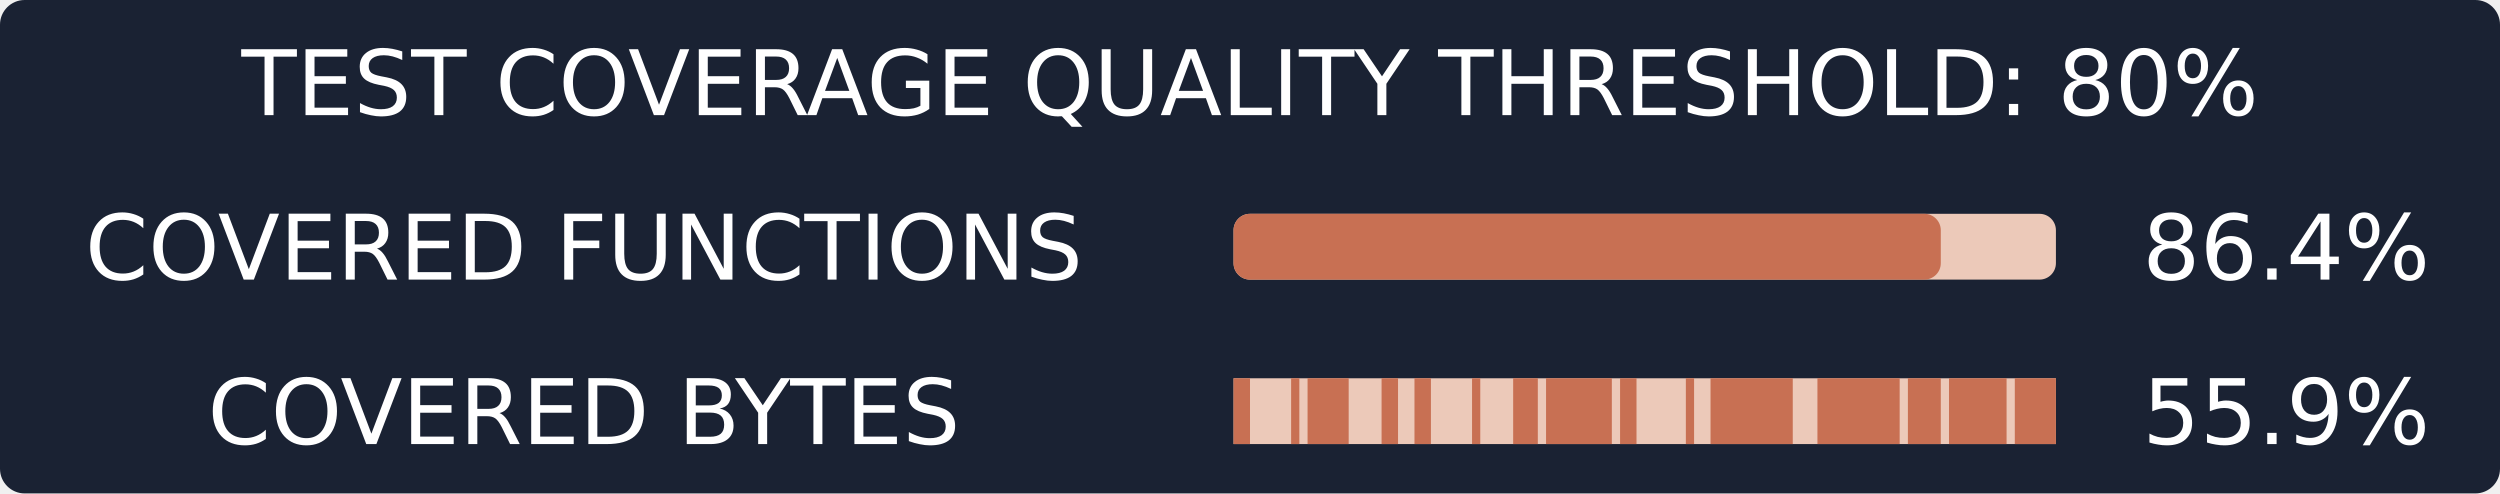
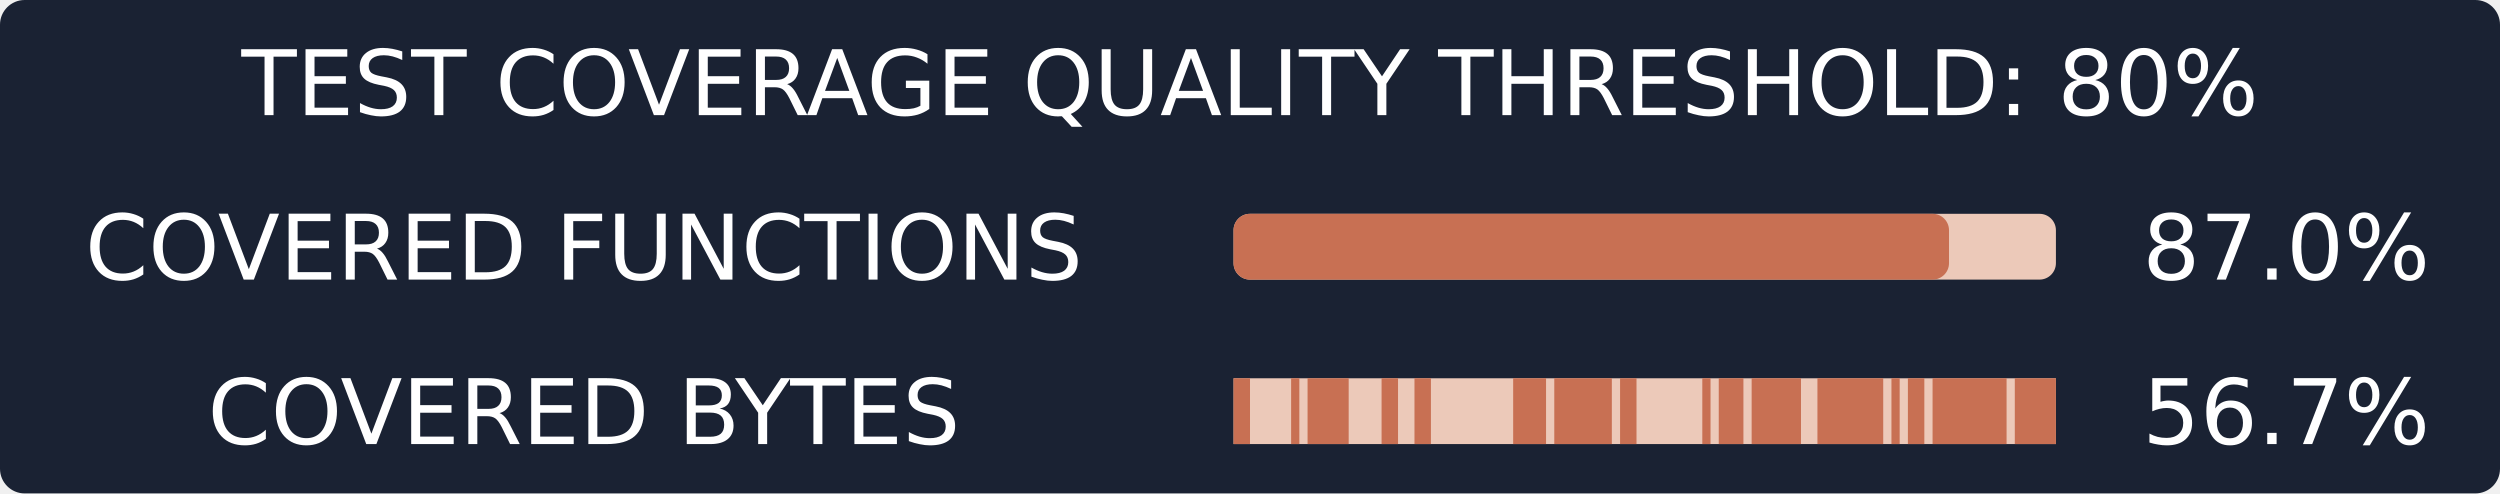
- <svg xmlns="http://www.w3.org/2000/svg" width="304" height="60" role="img" aria-label="decomp: 86.4% of functions, 55.9% of code bytes done; a function counts as done when its tests ran at least 80% of the original (the test coverage quality threshold)">
+ <svg xmlns="http://www.w3.org/2000/svg" width="304" height="60" role="img" aria-label="decomp: 87.0% of functions, 56.7% of code bytes done; a function counts as done when its tests ran at least 80% of the original (the test coverage quality threshold)">
  <clipPath id="r">
    <rect width="304" height="60" rx="3" />
  </clipPath>
  <g clip-path="url(#r)">
    <rect width="304" height="60" fill="#1a2233" />
    <rect x="150" y="26" width="100" height="8" rx="2" fill="#ecc9b9" />
-     <rect x="150" y="26" width="86" height="8" rx="2" fill="#c87053" />
+     <rect x="150" y="26" width="87" height="8" rx="2" fill="#c87053" />
    <rect x="150" y="46" width="100" height="8" fill="#ecc9b9" />
    <rect x="150" y="46" width="2" height="8" fill="#c87053" />
    <rect x="157" y="46" width="1" height="8" fill="#c87053" />
    <rect x="159" y="46" width="5" height="8" fill="#c87053" />
    <rect x="168" y="46" width="2" height="8" fill="#c87053" />
    <rect x="172" y="46" width="2" height="8" fill="#c87053" />
-     <rect x="179" y="46" width="1" height="8" fill="#c87053" />
-     <rect x="184" y="46" width="3" height="8" fill="#c87053" />
-     <rect x="188" y="46" width="8" height="8" fill="#c87053" />
+     <rect x="184" y="46" width="4" height="8" fill="#c87053" />
+     <rect x="189" y="46" width="7" height="8" fill="#c87053" />
    <rect x="197" y="46" width="2" height="8" fill="#c87053" />
-     <rect x="205" y="46" width="1" height="8" fill="#c87053" />
-     <rect x="208" y="46" width="10" height="8" fill="#c87053" />
-     <rect x="221" y="46" width="10" height="8" fill="#c87053" />
-     <rect x="232" y="46" width="4" height="8" fill="#c87053" />
-     <rect x="237" y="46" width="7" height="8" fill="#c87053" />
+     <rect x="207" y="46" width="1" height="8" fill="#c87053" />
+     <rect x="209" y="46" width="3" height="8" fill="#c87053" />
+     <rect x="213" y="46" width="6" height="8" fill="#c87053" />
+     <rect x="221" y="46" width="8" height="8" fill="#c87053" />
+     <rect x="230" y="46" width="1" height="8" fill="#c87053" />
+     <rect x="232" y="46" width="2" height="8" fill="#c87053" />
+     <rect x="235" y="46" width="9" height="8" fill="#c87053" />
    <rect x="245" y="46" width="5" height="8" fill="#c87053" />
  </g>
  <g fill="#fff" font-family="Verdana,DejaVu Sans,sans-serif" font-size="11" text-anchor="middle">
    <text x="71" y="34">COVERED FUNCTIONS</text>
    <text x="71" y="54">COVERED BYTES</text>
-     <text x="278" y="34">86.4%</text>
-     <text x="278" y="54">55.9%</text>
+     <text x="278" y="34">87.0%</text>
+     <text x="278" y="54">56.7%</text>
    <text x="152" y="14">TEST COVERAGE QUALITY THRESHOLD: 80%</text>
  </g>
</svg>
